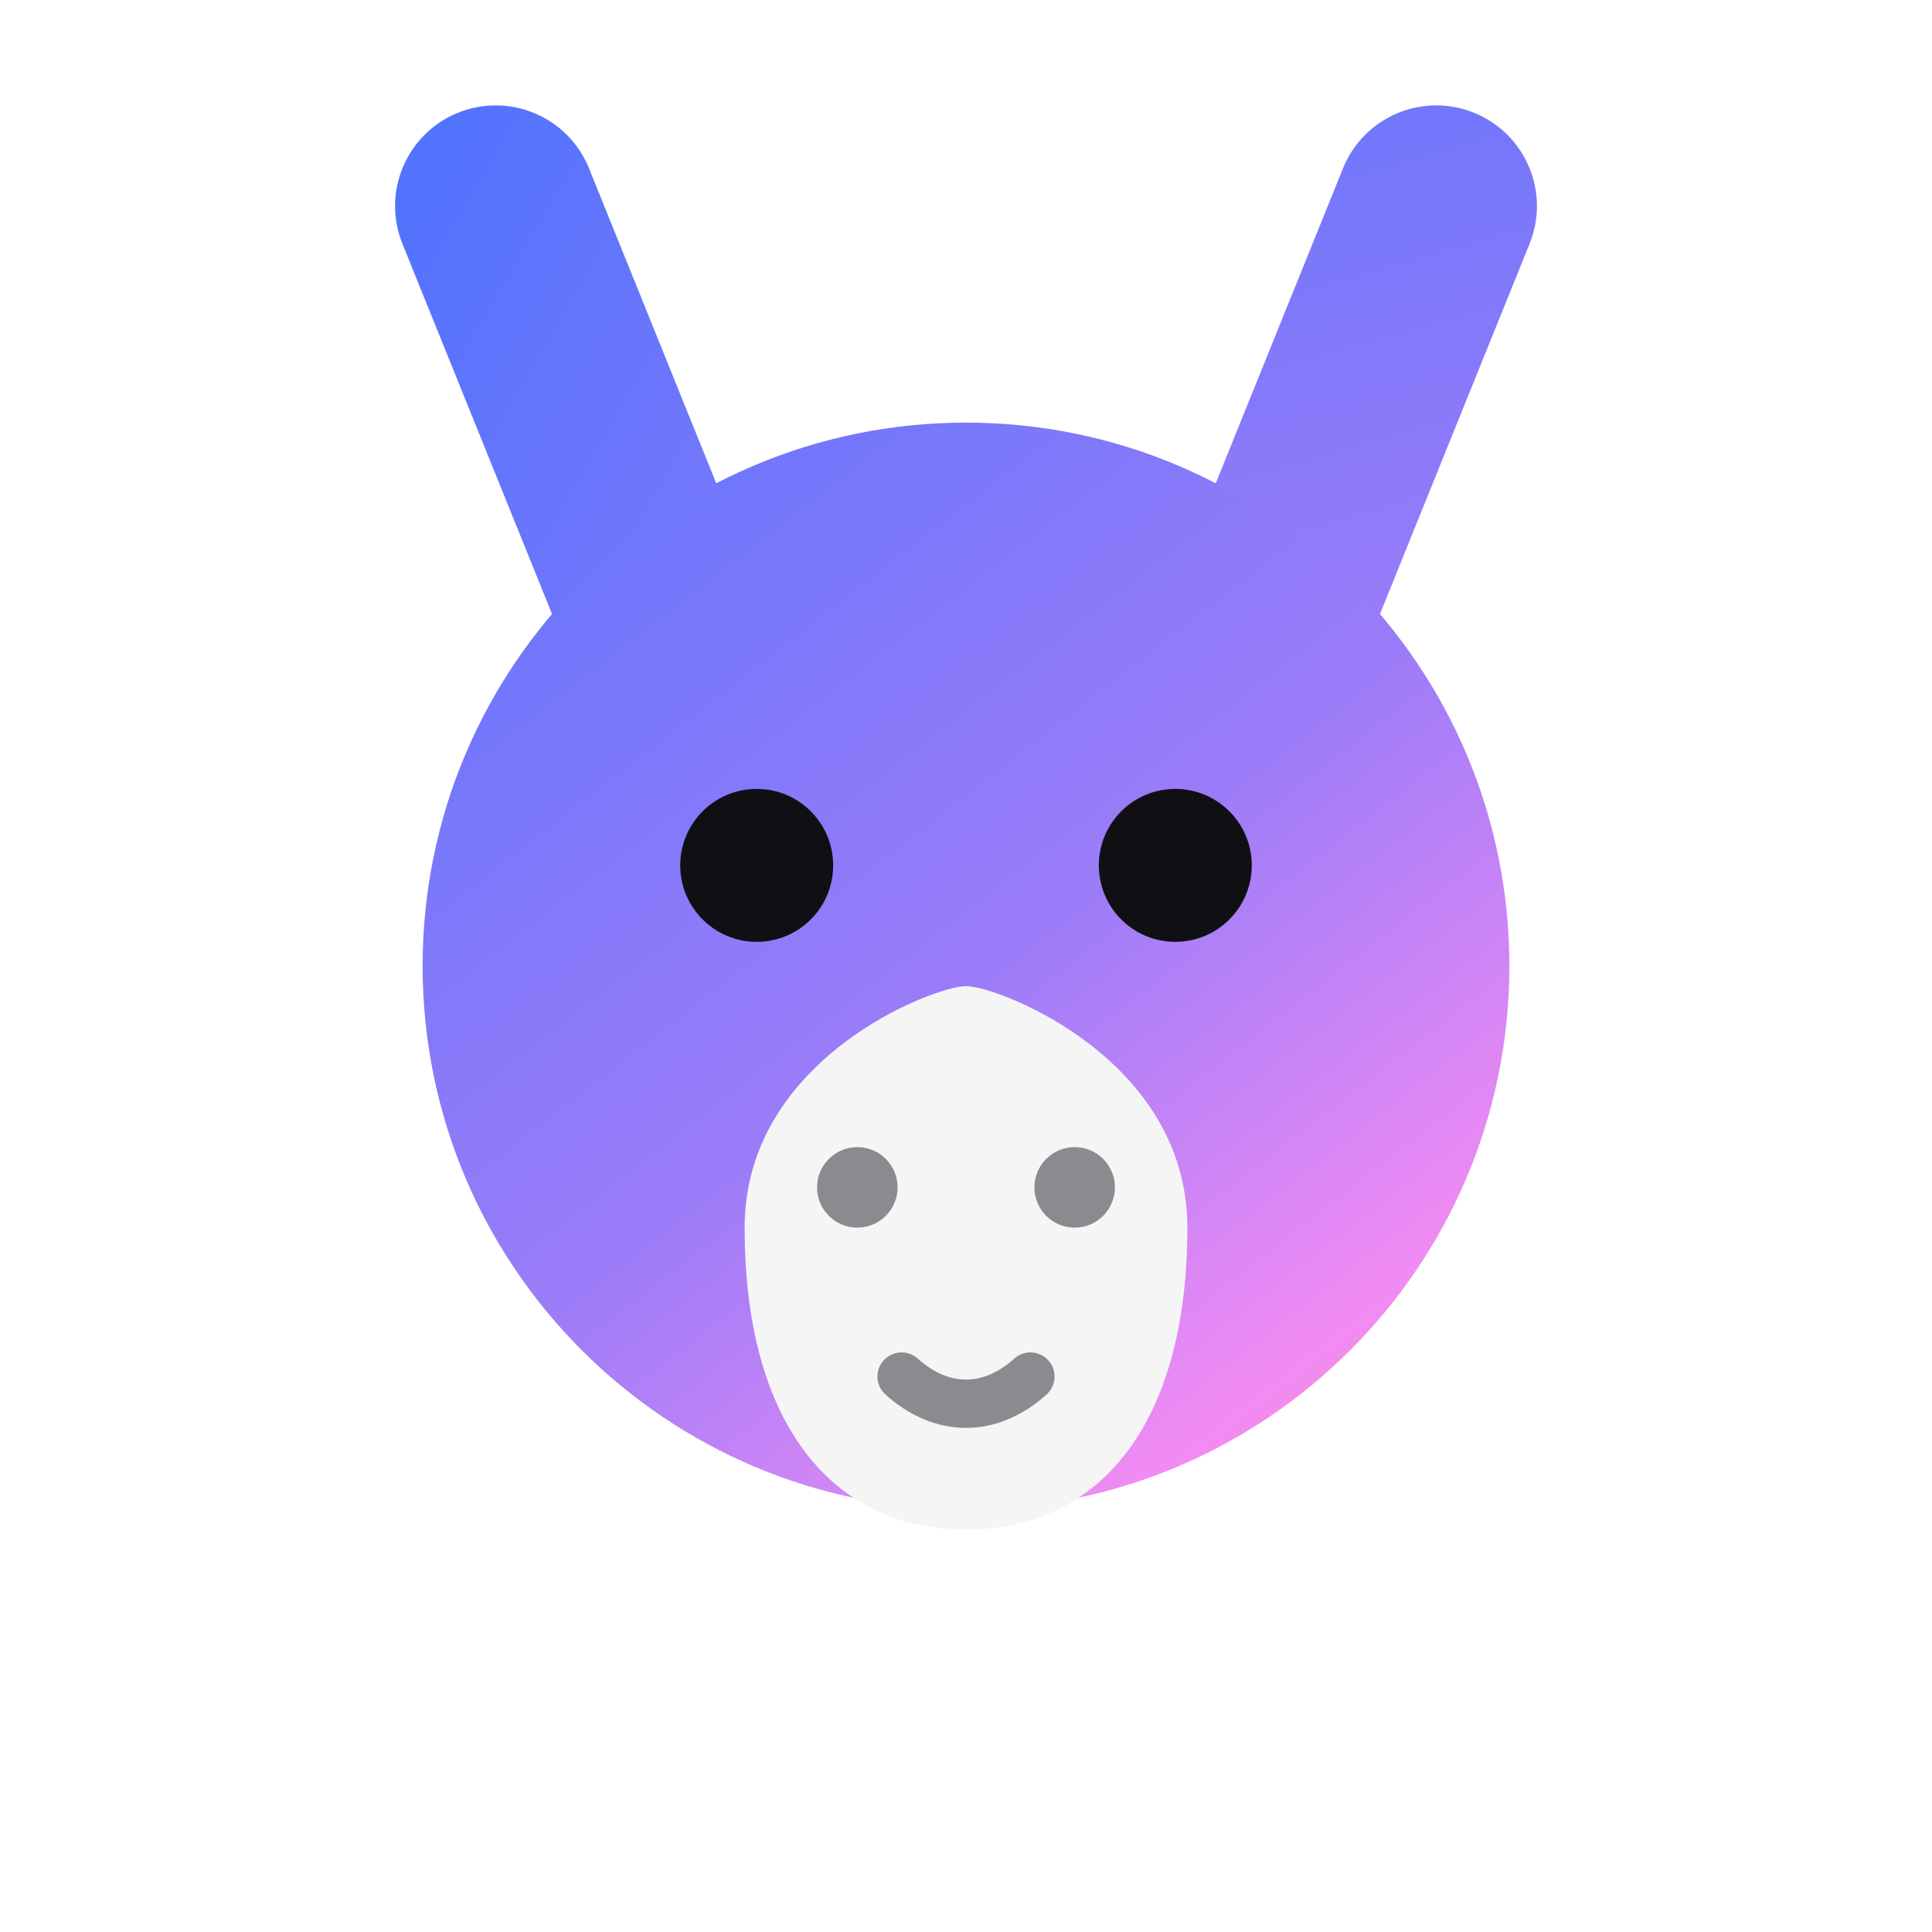
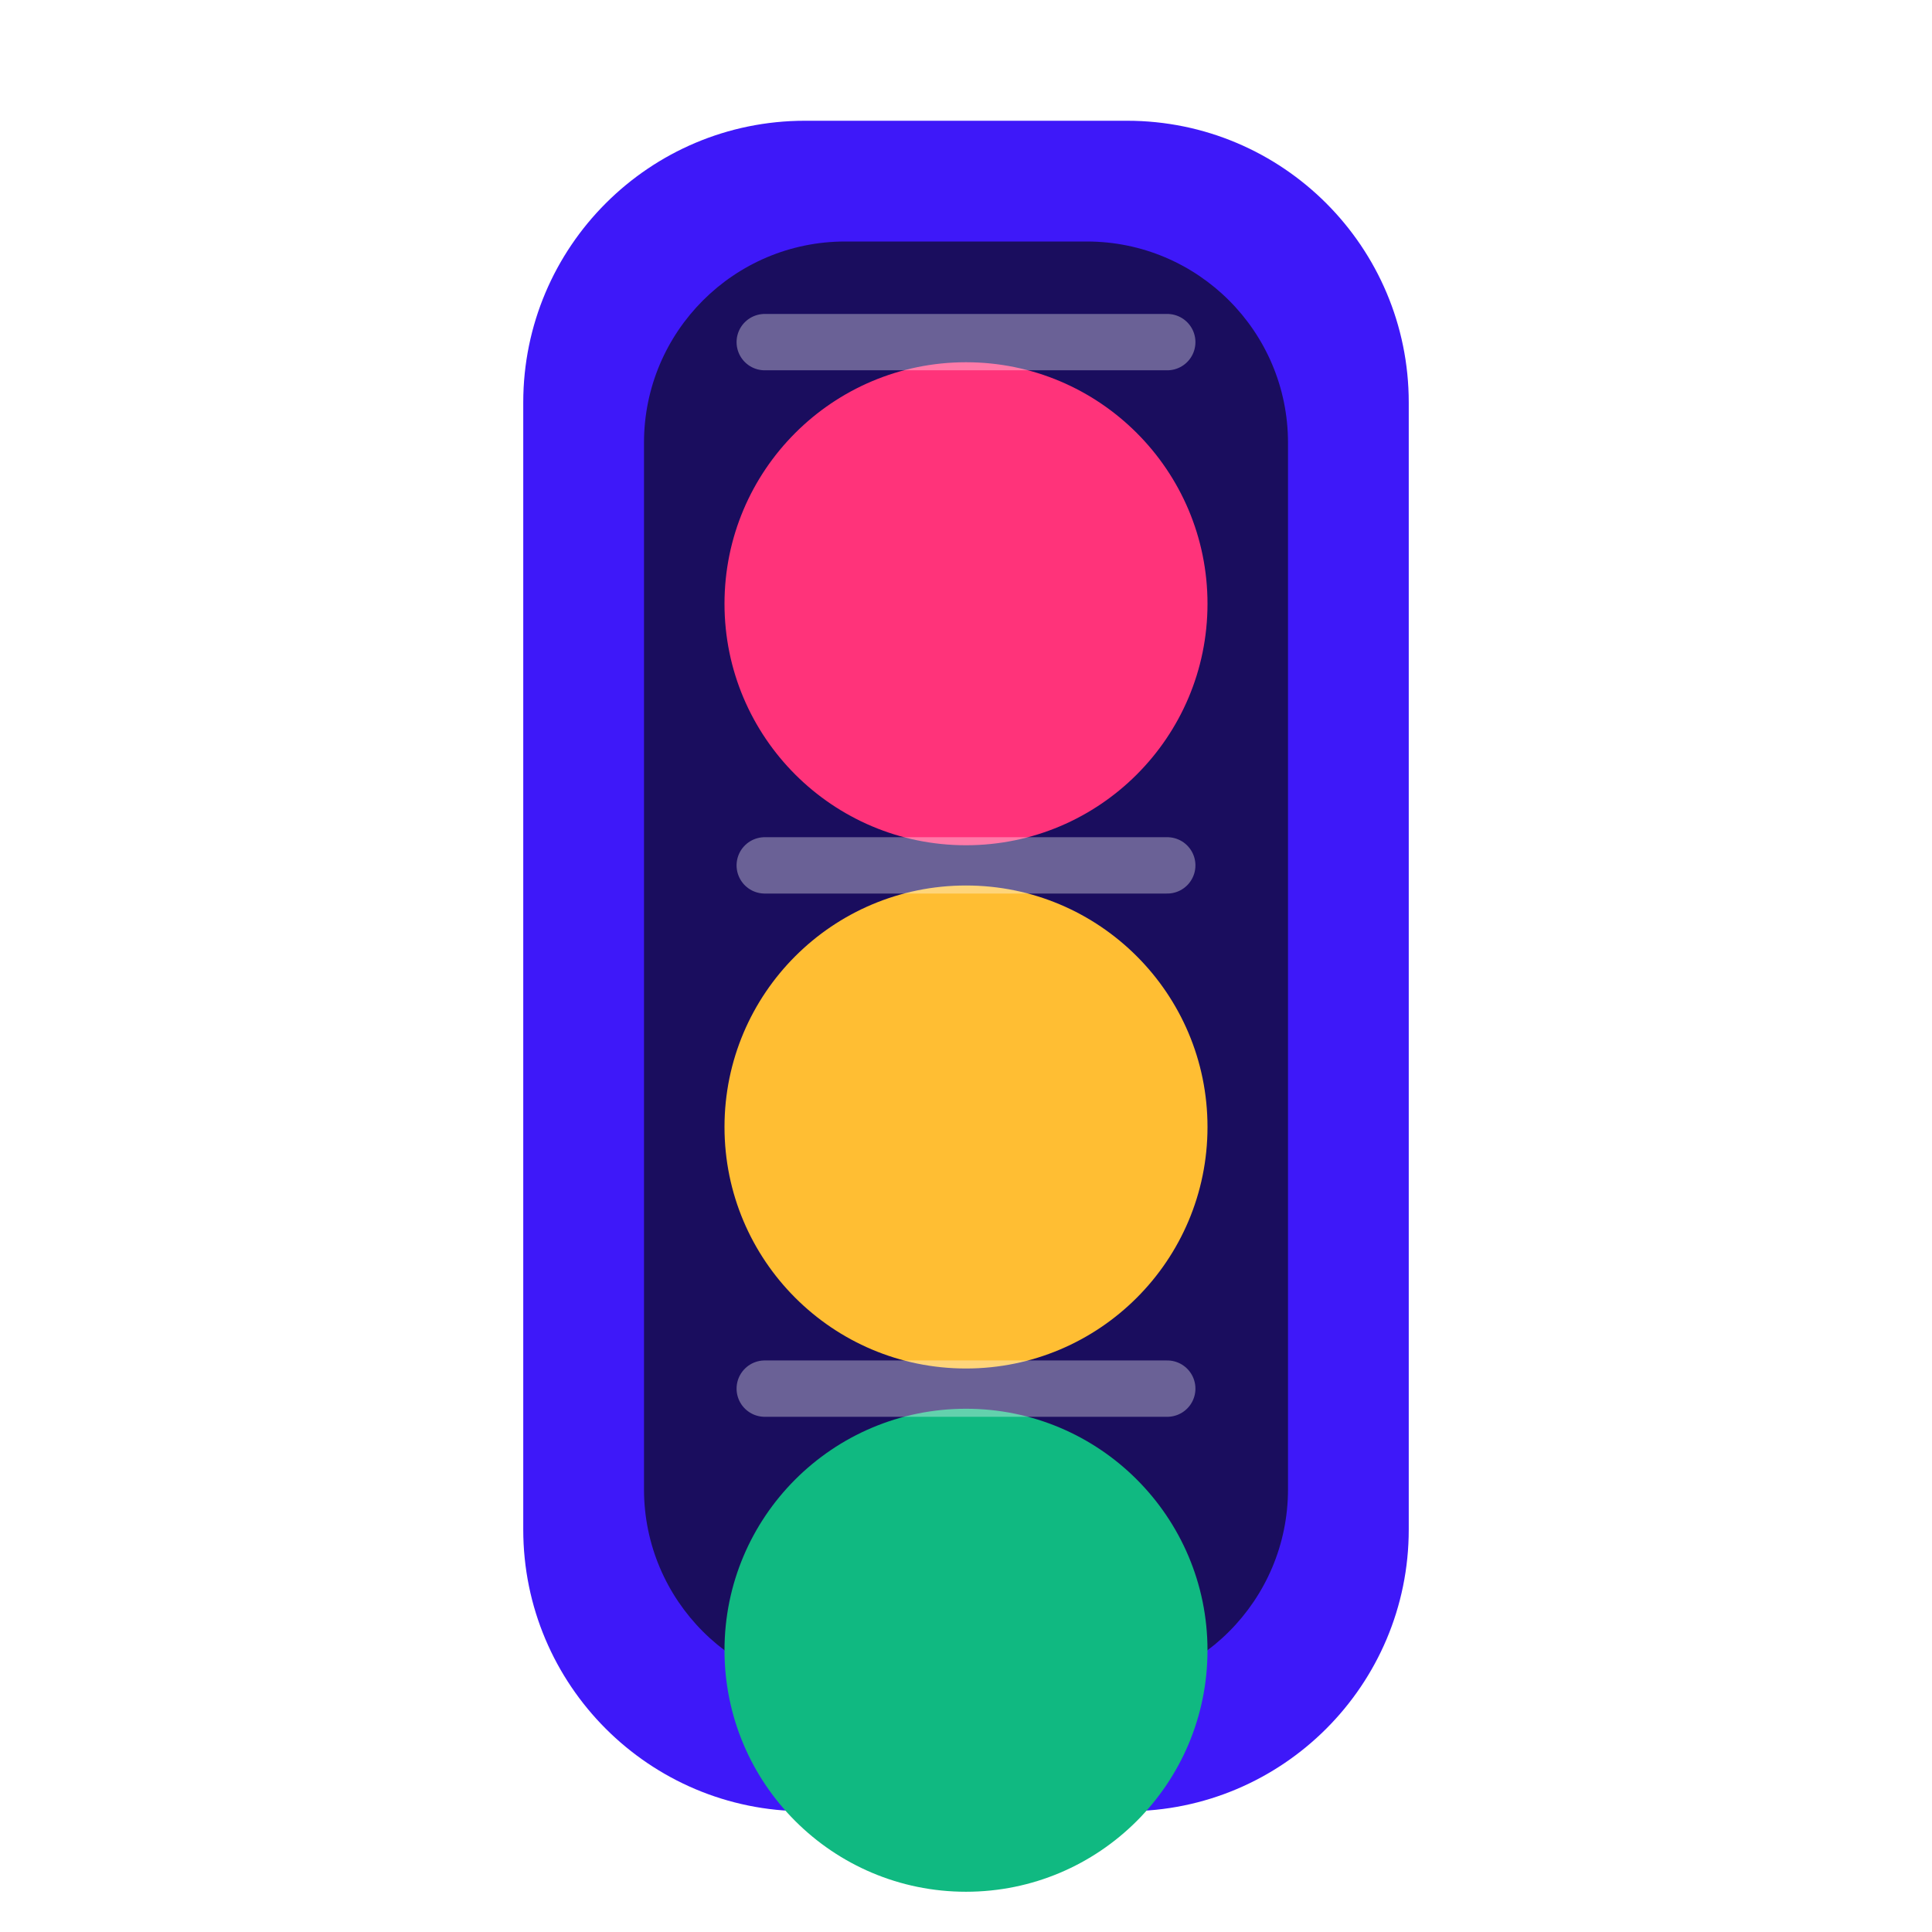
<svg xmlns="http://www.w3.org/2000/svg" viewBox="0 0 48 48" aria-hidden="true">
-   <defs>
-     <linearGradient id="ll-grad" x1="9" y1="4" x2="40" y2="44" gradientUnits="userSpaceOnUse">
-       <stop offset="0" stop-color="#4B72FE" />
-       <stop offset=".5" stop-color="#9B7CF8" />
-       <stop offset=".75" stop-color="#F28BF3" />
-       <stop offset="1" stop-color="#FF8958" />
-     </linearGradient>
-   </defs>
-   <g transform="rotate(-22 15.5 13)">
-     <rect x="13" y="2" width="5" height="15" rx="2.5" fill="url(#ll-grad)" />
-   </g>
-   <g transform="rotate(22 32.5 13)">
-     <rect x="30" y="2" width="5" height="15" rx="2.5" fill="url(#ll-grad)" />
-   </g>
-   <circle cx="24" cy="24" r="13.5" fill="url(#ll-grad)" />
-   <path d="M18.5 30.5c0-4.2 4.7-6 5.5-6s5.5 1.8 5.5 6c0 4.9-2.2 7.5-5.5 7.5s-5.5-2.6-5.5-7.5Z" fill="#F5F5F5" />
-   <circle cx="18.8" cy="21.5" r="1.9" fill="#101014" />
-   <circle cx="29.2" cy="21.5" r="1.9" fill="#101014" />
-   <circle cx="21.3" cy="29.5" r="1" fill="#8a8a8f" />
-   <circle cx="26.7" cy="29.5" r="1" fill="#8a8a8f" />
-   <path d="M22.4 34.2c1 .9 2.2.9 3.2 0" stroke="#8a8a8f" stroke-width="1.2" fill="none" stroke-linecap="round" />
+   <rect x="13" y="3" width="22" height="42" rx="7" fill="#3E18F9" />
+   <rect x="16" y="6" width="16" height="36" rx="5" fill="#1a0d5e" />
+   <circle cx="24" cy="15" r="6" fill="#ff337a" />
+   <circle cx="24" cy="28" r="6" fill="#ffbe33" />
+   <circle cx="24" cy="41" r="6" fill="#10b981" />
+   <path d="M19 8.5l10 0" stroke="rgba(255,255,255,.35)" stroke-width="1.4" stroke-linecap="round" />
+   <path d="M19 21.5l10 0" stroke="rgba(255,255,255,.35)" stroke-width="1.4" stroke-linecap="round" />
+   <path d="M19 34.5l10 0" stroke="rgba(255,255,255,.35)" stroke-width="1.4" stroke-linecap="round" />
</svg>
